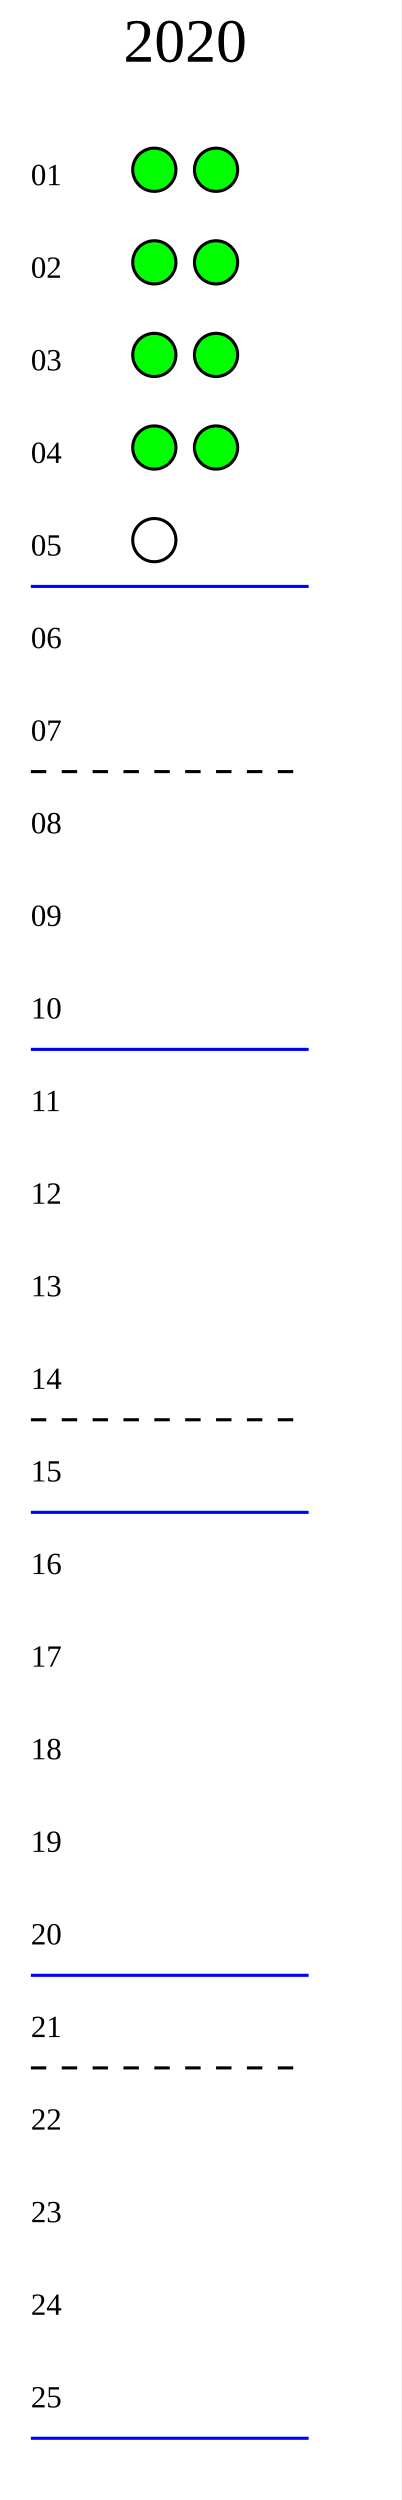
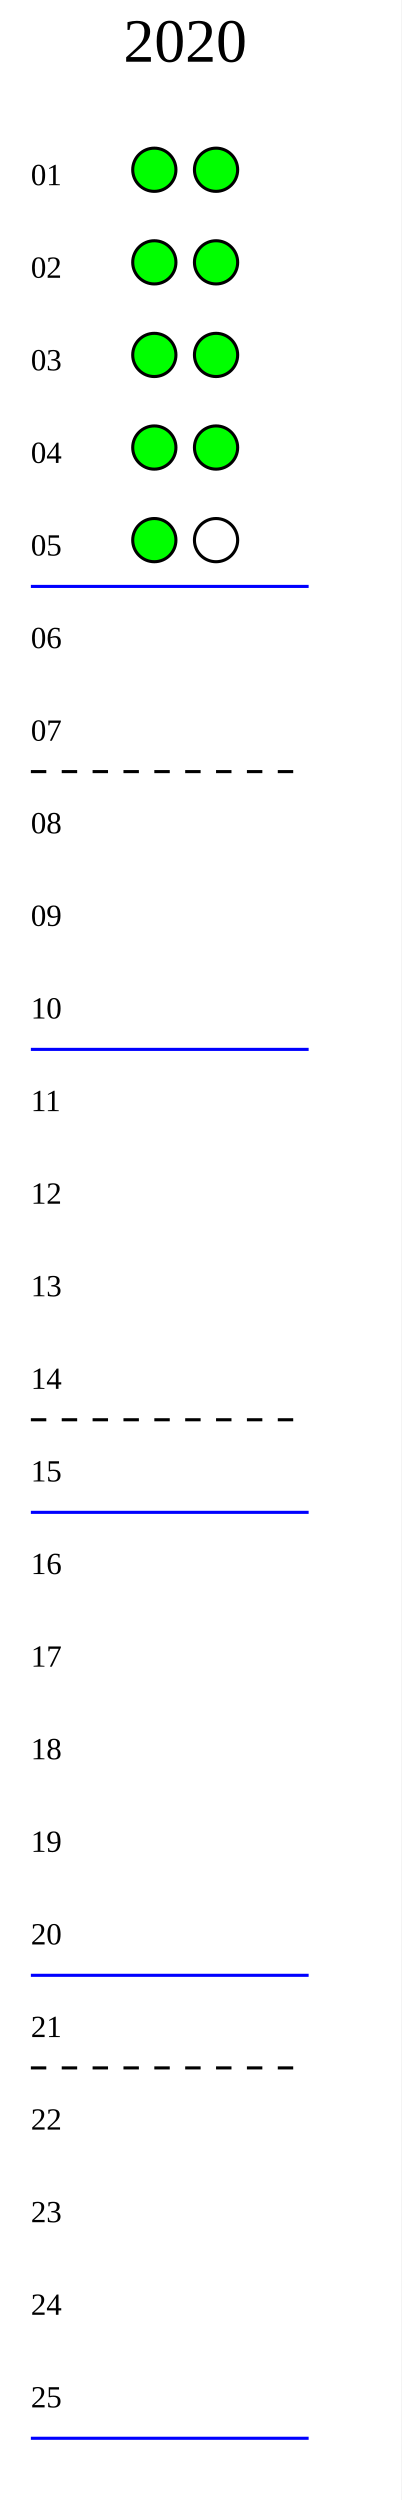
<svg xmlns="http://www.w3.org/2000/svg" height="810" viewBox="0 0 130 810" width="130">
  <rect fill="white" height="100%" width="100%" />
  <text font-size="20" text-anchor="middle" x="60" y="20">
2020
</text>
  <circle cx="50" cy="55" fill="lime" r="7" stroke="black" />
  <circle cx="70" cy="55" fill="lime" r="7" stroke="black" />
  <circle cx="50" cy="85" fill="lime" r="7" stroke="black" />
  <circle cx="70" cy="85" fill="lime" r="7" stroke="black" />
  <circle cx="50" cy="115" fill="lime" r="7" stroke="black" />
  <circle cx="70" cy="115" fill="lime" r="7" stroke="black" />
  <circle cx="50" cy="145" fill="lime" r="7" stroke="black" />
  <circle cx="70" cy="145" fill="lime" r="7" stroke="black" />
-   <circle cx="50" cy="175" fill="white" r="7" stroke="black" />
+   <circle cx="50" cy="175" fill="lime" r="7" stroke="black" />
+   <circle cx="70" cy="175" fill="white" r="7" stroke="black" />
  <text font-size="10" x="10" y="60">
01
</text>
  <text font-size="10" x="10" y="90">
02
</text>
  <text font-size="10" x="10" y="120">
03
</text>
  <text font-size="10" x="10" y="150">
04
</text>
  <text font-size="10" x="10" y="180">
05
</text>
  <line stroke="blue" x1="10" x2="100" y1="190" y2="190" />
  <text font-size="10" x="10" y="210">
06
</text>
  <text font-size="10" x="10" y="240">
07
</text>
  <line stroke="black" stroke-dasharray="5,5" x1="10" x2="100" y1="250" y2="250" />
  <text font-size="10" x="10" y="270">
08
</text>
  <text font-size="10" x="10" y="300">
09
</text>
  <text font-size="10" x="10" y="330">
10
</text>
  <line stroke="blue" x1="10" x2="100" y1="340" y2="340" />
  <text font-size="10" x="10" y="360">
11
</text>
  <text font-size="10" x="10" y="390">
12
</text>
  <text font-size="10" x="10" y="420">
13
</text>
  <text font-size="10" x="10" y="450">
14
</text>
  <line stroke="black" stroke-dasharray="5,5" x1="10" x2="100" y1="460" y2="460" />
  <text font-size="10" x="10" y="480">
15
</text>
  <line stroke="blue" x1="10" x2="100" y1="490" y2="490" />
  <text font-size="10" x="10" y="510">
16
</text>
  <text font-size="10" x="10" y="540">
17
</text>
  <text font-size="10" x="10" y="570">
18
</text>
  <text font-size="10" x="10" y="600">
19
</text>
  <text font-size="10" x="10" y="630">
20
</text>
  <line stroke="blue" x1="10" x2="100" y1="640" y2="640" />
  <text font-size="10" x="10" y="660">
21
</text>
  <line stroke="black" stroke-dasharray="5,5" x1="10" x2="100" y1="670" y2="670" />
  <text font-size="10" x="10" y="690">
22
</text>
  <text font-size="10" x="10" y="720">
23
</text>
  <text font-size="10" x="10" y="750">
24
</text>
  <text font-size="10" x="10" y="780">
25
</text>
  <line stroke="blue" x1="10" x2="100" y1="790" y2="790" />
</svg>
